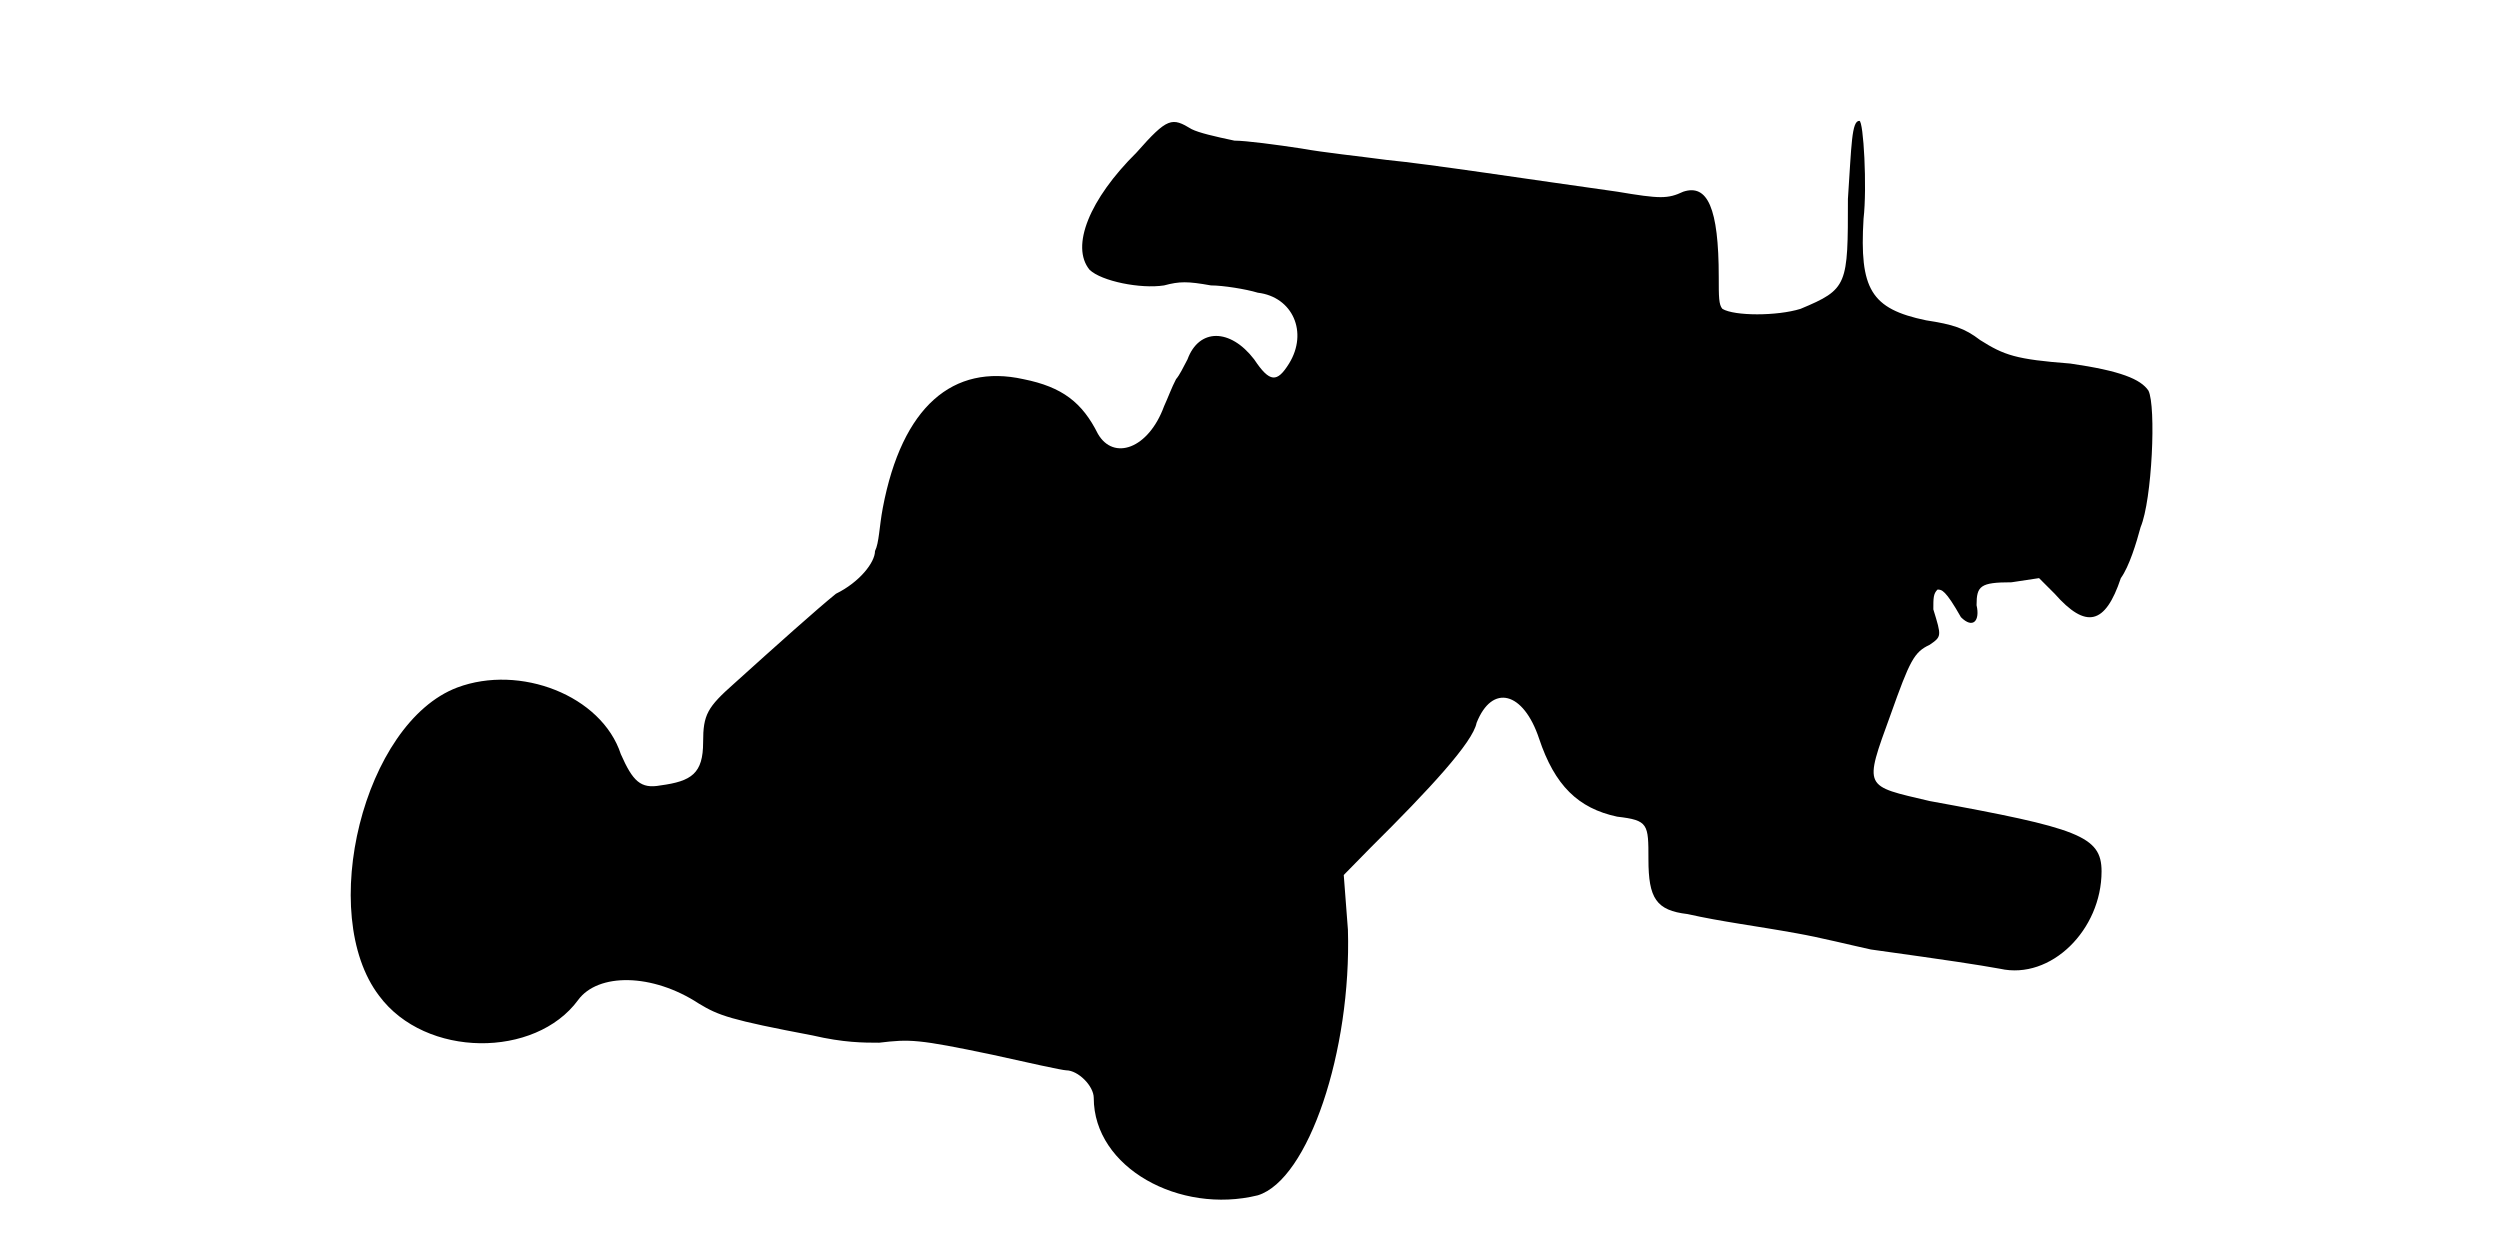
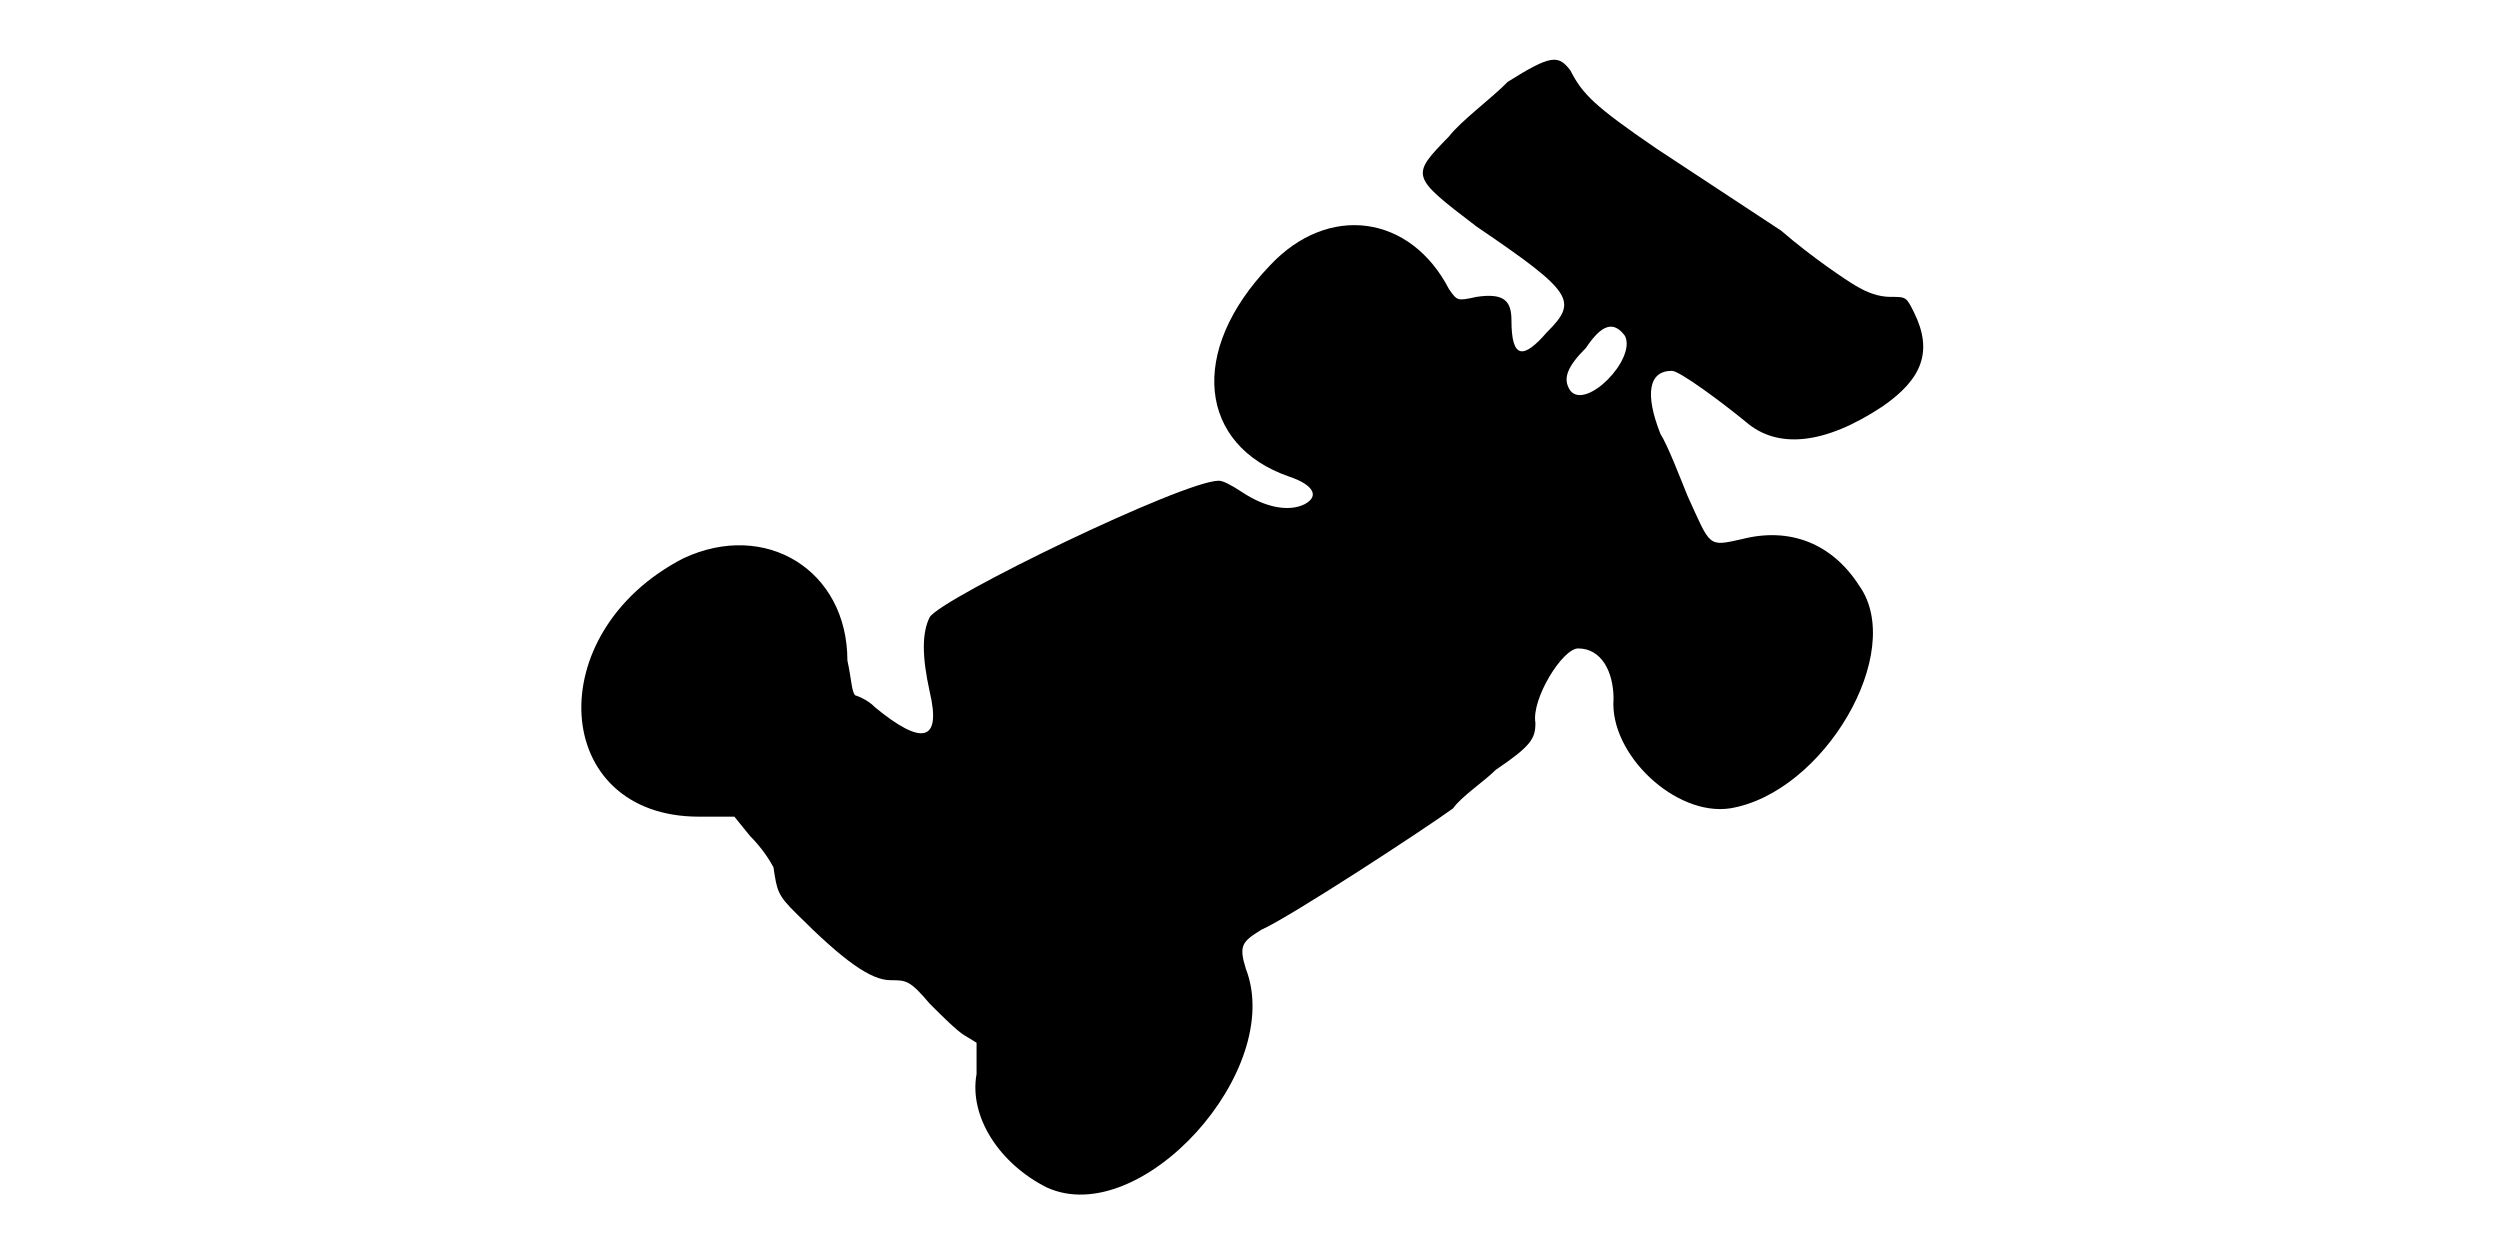
<svg xmlns="http://www.w3.org/2000/svg" viewBox="0 0 48 24">
-   <path d="M21.82 2.93c-.9.89-1.27 1.8-.9 2.25.23.22.98.37 1.43.3.3-.08.45-.08.9 0 .23 0 .67.07.9.14.67.08.97.76.6 1.36-.23.37-.37.37-.67-.08-.46-.6-1.06-.6-1.28 0-.08.15-.15.3-.22.38-.08.15-.16.37-.23.52-.3.82-.97 1.05-1.27.53-.3-.6-.68-.9-1.43-1.05-1.35-.3-2.33.52-2.7 2.47-.07.37-.07.67-.15.83 0 .22-.3.6-.75.82-.37.3-1.13.98-1.95 1.72-.52.46-.6.6-.6 1.13 0 .6-.22.75-.82.83-.38.07-.53-.08-.76-.6-.37-1.13-1.94-1.73-3.14-1.28-1.8.68-2.7 4.35-1.5 5.92.89 1.2 3 1.2 3.82.08.38-.52 1.42-.52 2.32.07.38.23.6.31 2.18.61.6.14.98.14 1.28.14.59-.07.74-.07 2.17.23.67.15 1.35.3 1.42.3.23 0 .53.3.53.53 0 1.34 1.65 2.24 3.15 1.87.97-.3 1.8-2.77 1.73-5.1l-.08-1.05.52-.53c1.13-1.12 1.96-2.02 2.03-2.39.3-.76.9-.6 1.2.3.3.9.75 1.34 1.5 1.5.6.07.6.14.6.82 0 .75.15.98.75 1.05.67.15 1.27.22 2.1.37.45.08 1.05.23 1.42.31 1.58.22 2.03.29 2.48.37.98.22 1.95-.75 1.95-1.87 0-.68-.45-.83-3.3-1.35-1.27-.3-1.27-.23-.75-1.66.37-1.04.45-1.2.75-1.34.23-.16.23-.16.07-.68 0-.22 0-.3.08-.38.08 0 .15 0 .45.53.23.23.37.07.3-.23 0-.37.07-.44.67-.44l.53-.08.3.3c.6.68.97.6 1.27-.3.16-.22.3-.68.38-.98.22-.52.3-2.32.15-2.62-.15-.22-.53-.38-1.5-.52-1.05-.08-1.27-.16-1.73-.45-.3-.23-.52-.3-1.04-.38-1.06-.22-1.28-.6-1.2-1.95.07-.6 0-1.88-.08-1.88-.15 0-.15.46-.22 1.5 0 1.66 0 1.73-.91 2.11-.45.14-1.27.14-1.5 0-.07-.08-.07-.23-.07-.61 0-1.34-.22-1.79-.68-1.64-.3.14-.44.14-1.27 0-1.65-.23-3.6-.53-4.43-.61-.52-.07-1.2-.14-1.64-.22-.46-.07-1.06-.15-1.28-.15-.38-.08-.68-.15-.82-.22-.38-.23-.46-.23-1.06.45z" />
+   <path d="M28.95 1.57c-.3.31-.9.75-1.13 1.05-.74.76-.74.76.53 1.73 1.87 1.27 1.95 1.43 1.35 2.03-.45.52-.68.52-.68-.23 0-.37-.14-.53-.67-.45-.37.08-.37.08-.53-.15-.74-1.43-2.32-1.65-3.44-.45-1.58 1.65-1.36 3.45.37 4.05.45.15.6.37.3.53-.3.15-.75.07-1.2-.23-.23-.15-.37-.22-.45-.22-.68 0-5.32 2.25-5.55 2.62-.15.3-.15.75 0 1.43.23.97-.15 1.04-1.05.3-.15-.16-.38-.23-.38-.23-.07-.07-.07-.3-.15-.67 0-1.73-1.57-2.7-3.15-1.96-2.77 1.43-2.54 4.96.3 4.96l.68 0 .3.37c.22.22.37.45.45.6.07.45.07.53.45.9.9.9 1.42 1.27 1.8 1.27.3 0 .37 0 .75.45.23.23.53.53.67.61l.23.14 0 .6c-.15.83.45 1.73 1.35 2.18 1.8.82 4.58-2.25 3.82-4.2-.14-.45-.07-.52.3-.75.53-.23 3.16-1.95 3.68-2.33.15-.22.6-.52.82-.74.68-.46.76-.6.76-.9-.08-.46.52-1.43.82-1.43.45 0 .68.45.68.97-.08 1.06 1.19 2.26 2.24 2.1 1.8-.3 3.38-3 2.48-4.27-.53-.83-1.35-1.13-2.25-.9-.67.15-.6.15-1.05-.83-.15-.37-.38-.97-.52-1.19-.3-.76-.23-1.21.22-1.21.15 0 .97.61 1.42.98.6.52 1.5.45 2.63-.3.75-.52.97-1.05.6-1.8-.15-.3-.15-.3-.45-.3-.23 0-.45-.08-.68-.22-.14-.08-.82-.53-1.42-1.05-.68-.45-1.72-1.13-2.4-1.58-1.2-.82-1.42-1.05-1.65-1.5-.23-.3-.37-.3-1.2.22zm2.25 4.88c.22.45-.75 1.43-1.05 1.05-.15-.22-.07-.45.3-.82.3-.45.53-.53.75-.23z" />
</svg>
